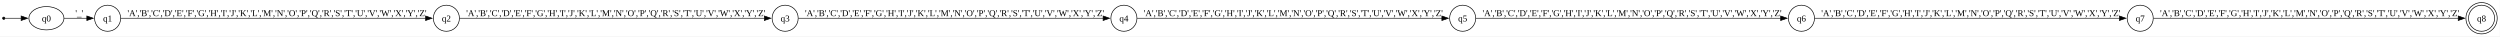
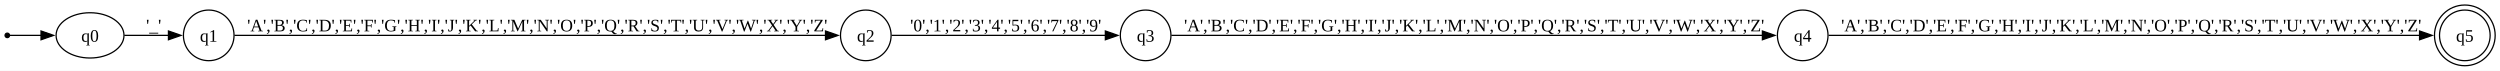
- <svg xmlns="http://www.w3.org/2000/svg" width="3856pt" height="56pt" viewBox="0.00 0.00 3856.00 56.00">
+ <svg xmlns="http://www.w3.org/2000/svg" width="1988pt" height="56pt" viewBox="0.00 0.00 1988.00 56.00">
  <g id="graph0" class="graph" transform="scale(1 1) rotate(0) translate(4 52.26)">
-     <polygon fill="white" stroke="none" points="-4,4 -4,-52.26 3851.7,-52.26 3851.7,4 -4,4" />
+     <polygon fill="white" stroke="none" points="-4,4 -4,-52.26 1984.16,-52.26 1984.16,4 -4,4" />
    <g id="node1" class="node">
      <ellipse fill="black" stroke="black" cx="1.8" cy="-24.13" rx="1.8" ry="1.8" />
    </g>
    <g id="node2" class="node">
      <ellipse fill="none" stroke="black" cx="67.6" cy="-24.13" rx="27" ry="18" />
      <text xml:space="preserve" text-anchor="middle" x="67.6" y="-19.08" font-family="Times New Roman,serif" font-size="14.00">q0</text>
    </g>
    <g id="edge1" class="edge">
      <path fill="none" stroke="black" d="M3.91,-24.13C7.21,-24.13 17.46,-24.13 28.73,-24.13" />
      <polygon fill="black" stroke="black" points="28.62,-27.63 38.62,-24.13 28.62,-20.63 28.62,-27.63" />
    </g>
    <g id="node4" class="node">
      <ellipse fill="none" stroke="black" cx="161.98" cy="-24.13" rx="20.13" ry="20.13" />
      <text xml:space="preserve" text-anchor="middle" x="161.98" y="-19.08" font-family="Times New Roman,serif" font-size="14.00">q1</text>
    </g>
-     <g id="edge9" class="edge">
+     <g id="edge6" class="edge">
      <path fill="none" stroke="black" d="M94.83,-24.13C105.83,-24.13 118.71,-24.13 130.17,-24.13" />
      <polygon fill="black" stroke="black" points="129.94,-27.63 139.94,-24.13 129.94,-20.63 129.94,-27.63" />
-       <text xml:space="preserve" text-anchor="middle" x="118.23" y="-27.33" font-family="Times New Roman,serif" font-size="14.00">'_'</text>
+       <text xml:space="preserve" text-anchor="middle" x="118.22" y="-27.33" font-family="Times New Roman,serif" font-size="14.00">'_'</text>
    </g>
    <g id="node3" class="node">
-       <ellipse fill="none" stroke="black" cx="3823.57" cy="-24.13" rx="20.13" ry="20.13" />
-       <ellipse fill="none" stroke="black" cx="3823.57" cy="-24.13" rx="24.13" ry="24.13" />
-       <text xml:space="preserve" text-anchor="middle" x="3823.57" y="-19.08" font-family="Times New Roman,serif" font-size="14.00">q8</text>
+       <ellipse fill="none" stroke="black" cx="1956.03" cy="-24.13" rx="20.13" ry="20.13" />
+       <ellipse fill="none" stroke="black" cx="1956.03" cy="-24.13" rx="24.13" ry="24.13" />
+       <text xml:space="preserve" text-anchor="middle" x="1956.03" y="-19.08" font-family="Times New Roman,serif" font-size="14.00">q5</text>
    </g>
    <g id="node5" class="node">
      <ellipse fill="none" stroke="black" cx="684.49" cy="-24.13" rx="20.13" ry="20.13" />
      <text xml:space="preserve" text-anchor="middle" x="684.49" y="-19.08" font-family="Times New Roman,serif" font-size="14.00">q2</text>
    </g>
-     <g id="edge2" class="edge">
+     <g id="edge3" class="edge">
      <path fill="none" stroke="black" d="M182.44,-24.13C261.11,-24.13 556.09,-24.13 652.67,-24.13" />
      <polygon fill="black" stroke="black" points="652.43,-27.63 662.43,-24.13 652.43,-20.63 652.43,-27.63" />
      <text xml:space="preserve" text-anchor="middle" x="423.24" y="-27.33" font-family="Times New Roman,serif" font-size="14.00">'A','B','C','D','E','F','G','H','I','J','K','L','M','N','O','P','Q','R','S','T','U','V','W','X','Y','Z'</text>
    </g>
    <g id="node6" class="node">
-       <ellipse fill="none" stroke="black" cx="1207.01" cy="-24.13" rx="20.13" ry="20.13" />
-       <text xml:space="preserve" text-anchor="middle" x="1207.01" y="-19.08" font-family="Times New Roman,serif" font-size="14.00">q3</text>
+       <ellipse fill="none" stroke="black" cx="907.01" cy="-24.13" rx="20.13" ry="20.13" />
+       <text xml:space="preserve" text-anchor="middle" x="907.01" y="-19.08" font-family="Times New Roman,serif" font-size="14.00">q3</text>
    </g>
-     <g id="edge3" class="edge">
-       <path fill="none" stroke="black" d="M704.95,-24.13C783.62,-24.13 1078.6,-24.13 1175.18,-24.13" />
-       <polygon fill="black" stroke="black" points="1174.94,-27.63 1184.94,-24.13 1174.94,-20.63 1174.94,-27.63" />
-       <text xml:space="preserve" text-anchor="middle" x="945.75" y="-27.33" font-family="Times New Roman,serif" font-size="14.00">'A','B','C','D','E','F','G','H','I','J','K','L','M','N','O','P','Q','R','S','T','U','V','W','X','Y','Z'</text>
+     <g id="edge2" class="edge">
+       <path fill="none" stroke="black" d="M705.06,-24.13C743.48,-24.13 829.01,-24.13 875.12,-24.13" />
+       <polygon fill="black" stroke="black" points="874.97,-27.63 884.97,-24.13 874.97,-20.63 874.97,-27.63" />
+       <text xml:space="preserve" text-anchor="middle" x="795.75" y="-27.33" font-family="Times New Roman,serif" font-size="14.00">'0','1','2','3','4','5','6','7','8','9'</text>
    </g>
    <g id="node7" class="node">
-       <ellipse fill="none" stroke="black" cx="1729.52" cy="-24.13" rx="20.13" ry="20.13" />
-       <text xml:space="preserve" text-anchor="middle" x="1729.52" y="-19.08" font-family="Times New Roman,serif" font-size="14.00">q4</text>
+       <ellipse fill="none" stroke="black" cx="1429.52" cy="-24.13" rx="20.13" ry="20.13" />
+       <text xml:space="preserve" text-anchor="middle" x="1429.52" y="-19.08" font-family="Times New Roman,serif" font-size="14.00">q4</text>
    </g>
    <g id="edge4" class="edge">
-       <path fill="none" stroke="black" d="M1227.46,-24.13C1306.13,-24.13 1601.11,-24.13 1697.69,-24.13" />
-       <polygon fill="black" stroke="black" points="1697.45,-27.63 1707.45,-24.13 1697.45,-20.63 1697.45,-27.63" />
-       <text xml:space="preserve" text-anchor="middle" x="1468.26" y="-27.33" font-family="Times New Roman,serif" font-size="14.00">'A','B','C','D','E','F','G','H','I','J','K','L','M','N','O','P','Q','R','S','T','U','V','W','X','Y','Z'</text>
-     </g>
-     <g id="node8" class="node">
-       <ellipse fill="none" stroke="black" cx="2252.03" cy="-24.13" rx="20.13" ry="20.13" />
-       <text xml:space="preserve" text-anchor="middle" x="2252.03" y="-19.08" font-family="Times New Roman,serif" font-size="14.00">q5</text>
+       <path fill="none" stroke="black" d="M927.46,-24.13C1006.13,-24.13 1301.11,-24.13 1397.69,-24.13" />
+       <polygon fill="black" stroke="black" points="1397.45,-27.63 1407.45,-24.13 1397.45,-20.63 1397.45,-27.63" />
+       <text xml:space="preserve" text-anchor="middle" x="1168.26" y="-27.33" font-family="Times New Roman,serif" font-size="14.00">'A','B','C','D','E','F','G','H','I','J','K','L','M','N','O','P','Q','R','S','T','U','V','W','X','Y','Z'</text>
    </g>
    <g id="edge5" class="edge">
-       <path fill="none" stroke="black" d="M1749.97,-24.13C1828.64,-24.13 2123.63,-24.13 2220.21,-24.13" />
-       <polygon fill="black" stroke="black" points="2219.96,-27.63 2229.96,-24.13 2219.96,-20.63 2219.96,-27.63" />
-       <text xml:space="preserve" text-anchor="middle" x="1990.77" y="-27.33" font-family="Times New Roman,serif" font-size="14.00">'A','B','C','D','E','F','G','H','I','J','K','L','M','N','O','P','Q','R','S','T','U','V','W','X','Y','Z'</text>
-     </g>
-     <g id="node9" class="node">
-       <ellipse fill="none" stroke="black" cx="2774.54" cy="-24.13" rx="20.13" ry="20.13" />
-       <text xml:space="preserve" text-anchor="middle" x="2774.54" y="-19.08" font-family="Times New Roman,serif" font-size="14.00">q6</text>
-     </g>
-     <g id="edge6" class="edge">
-       <path fill="none" stroke="black" d="M2272.48,-24.13C2351.16,-24.13 2646.14,-24.13 2742.72,-24.13" />
-       <polygon fill="black" stroke="black" points="2742.48,-27.63 2752.48,-24.13 2742.48,-20.63 2742.48,-27.63" />
-       <text xml:space="preserve" text-anchor="middle" x="2513.29" y="-27.33" font-family="Times New Roman,serif" font-size="14.00">'A','B','C','D','E','F','G','H','I','J','K','L','M','N','O','P','Q','R','S','T','U','V','W','X','Y','Z'</text>
-     </g>
-     <g id="node10" class="node">
-       <ellipse fill="none" stroke="black" cx="3297.05" cy="-24.13" rx="20.13" ry="20.13" />
-       <text xml:space="preserve" text-anchor="middle" x="3297.05" y="-19.08" font-family="Times New Roman,serif" font-size="14.00">q7</text>
-     </g>
-     <g id="edge7" class="edge">
-       <path fill="none" stroke="black" d="M2795,-24.13C2873.67,-24.13 3168.65,-24.13 3265.23,-24.13" />
-       <polygon fill="black" stroke="black" points="3264.99,-27.63 3274.99,-24.13 3264.99,-20.63 3264.99,-27.63" />
-       <text xml:space="preserve" text-anchor="middle" x="3035.8" y="-27.33" font-family="Times New Roman,serif" font-size="14.00">'A','B','C','D','E','F','G','H','I','J','K','L','M','N','O','P','Q','R','S','T','U','V','W','X','Y','Z'</text>
-     </g>
-     <g id="edge8" class="edge">
-       <path fill="none" stroke="black" d="M3317.66,-24.13C3395.93,-24.13 3686.72,-24.13 3787.73,-24.13" />
-       <polygon fill="black" stroke="black" points="3787.57,-27.63 3797.57,-24.13 3787.57,-20.63 3787.57,-27.63" />
-       <text xml:space="preserve" text-anchor="middle" x="3558.31" y="-27.33" font-family="Times New Roman,serif" font-size="14.00">'A','B','C','D','E','F','G','H','I','J','K','L','M','N','O','P','Q','R','S','T','U','V','W','X','Y','Z'</text>
+       <path fill="none" stroke="black" d="M1450.12,-24.13C1528.4,-24.13 1819.18,-24.13 1920.19,-24.13" />
+       <polygon fill="black" stroke="black" points="1920.03,-27.63 1930.03,-24.13 1920.03,-20.63 1920.03,-27.63" />
+       <text xml:space="preserve" text-anchor="middle" x="1690.77" y="-27.33" font-family="Times New Roman,serif" font-size="14.00">'A','B','C','D','E','F','G','H','I','J','K','L','M','N','O','P','Q','R','S','T','U','V','W','X','Y','Z'</text>
    </g>
  </g>
</svg>
